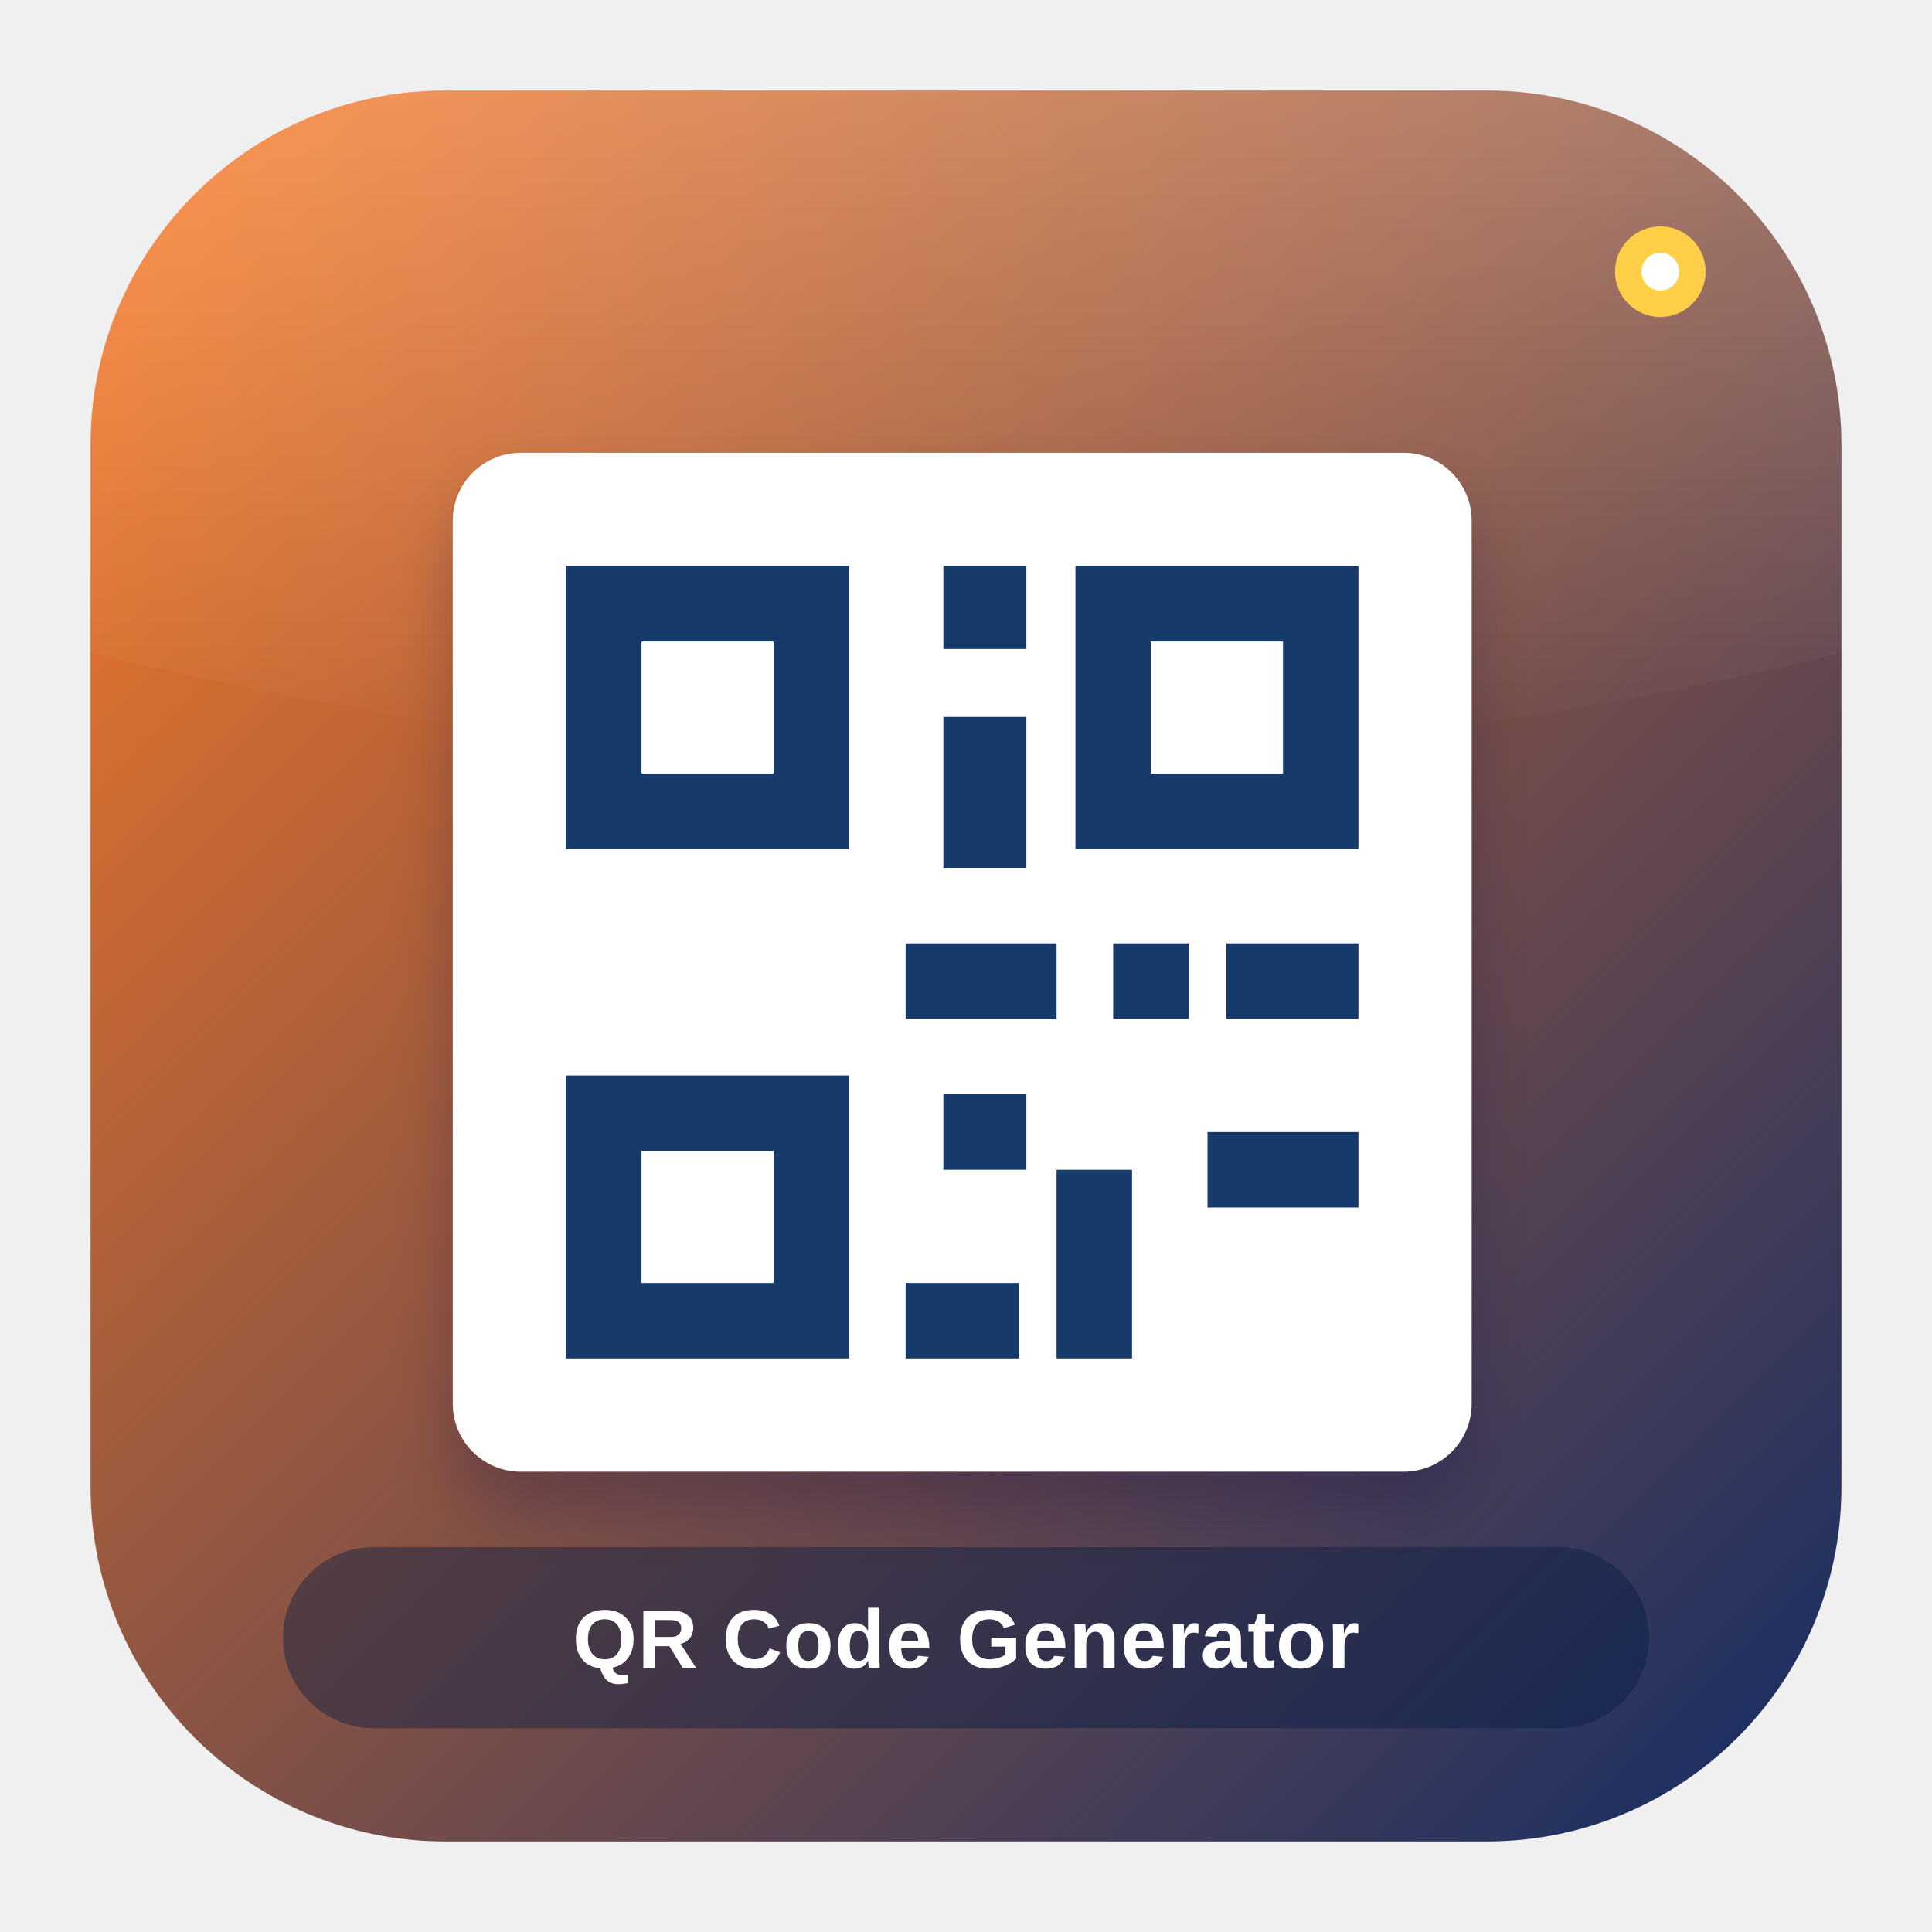
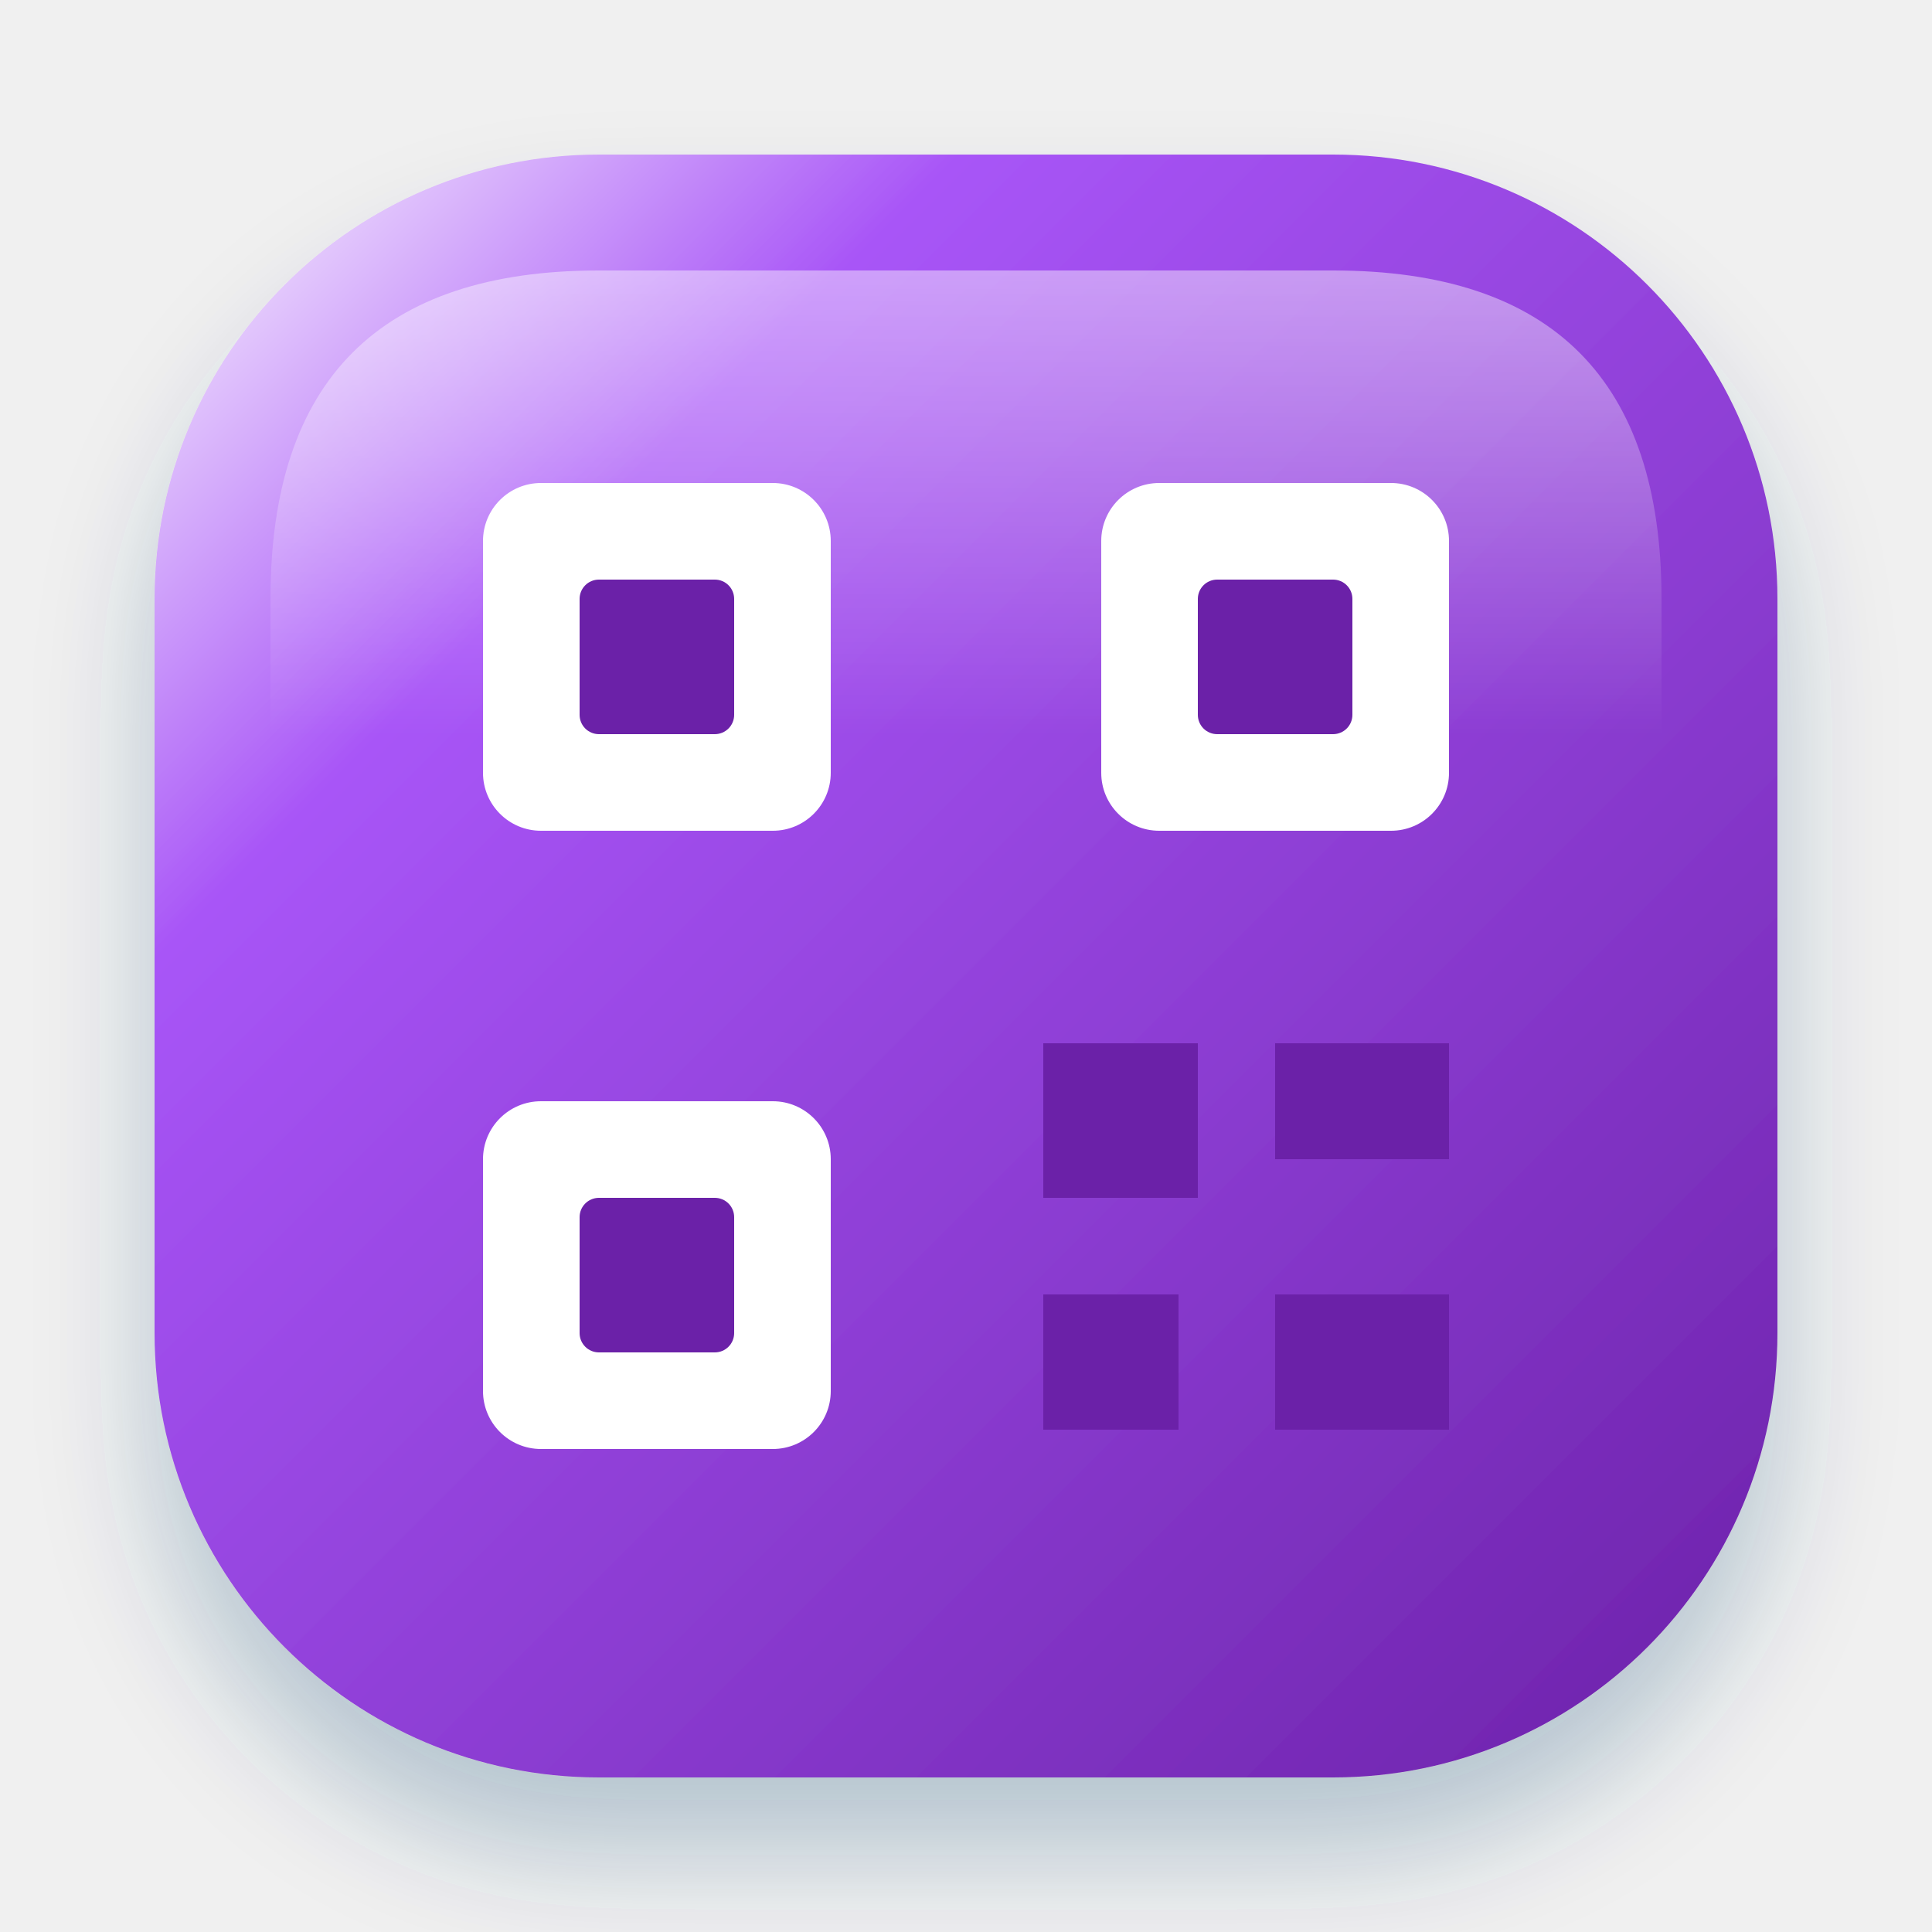
- <svg xmlns="http://www.w3.org/2000/svg" width="512" height="512" viewBox="0 0 512 512" role="img" aria-labelledby="title desc">
+ <svg xmlns="http://www.w3.org/2000/svg" viewBox="0 0 100 100" role="img" aria-hidden="true">
  <defs>
-     <linearGradient id="bg" x1="0" y1="0" x2="1" y2="1">
-       <stop offset="0" stop-color="#ff7b24" />
-       <stop offset="1" stop-color="#122c65" />
+     <linearGradient id="g" x1="0" y1="0" x2="1" y2="1">
+       <stop stop-color="#ffffff" />
+       <stop offset=".25" stop-color="#a855f7" />
+       <stop offset="1" stop-color="#6b21a8" />
    </linearGradient>
    <linearGradient id="shine" x1="0" y1="0" x2="0" y2="1">
-       <stop offset="0" stop-color="#fff" stop-opacity=".22" />
+       <stop stop-color="#fff" stop-opacity=".8" />
      <stop offset="1" stop-color="#fff" stop-opacity="0" />
    </linearGradient>
-     <filter id="shadow" x="-30%" y="-30%" width="160%" height="160%">
-       <feDropShadow dx="0" dy="10" stdDeviation="8" flood-color="#071b43" flood-opacity=".22" />
+     <filter id="s" x="-30%" y="-30%" width="160%" height="170%">
+       <feDropShadow dx="0" dy="4" stdDeviation="3" flood-color="#163c70" flood-opacity=".24" />
    </filter>
  </defs>
-   <rect x="24" y="24" width="464" height="464" rx="94" fill="url(#bg)" />
-   <path d="M118 24h276a94 94 0 0 1 94 94v55Q256 230 24 173v-55a94 94 0 0 1 94-94z" fill="url(#shine)" />
-   <g filter="url(#shadow)">
-     <rect x="120" y="120" width="270" height="270" rx="18" fill="#fff" />
-     <g fill="#173b6b">
-       <path d="M150 150h75v75h-75zM285 150h75v75h-75zM150 285h75v75h-75z" />
-       <path d="M170 170h35v35h-35zM305 170h35v35h-35zM170 305h35v35h-35z" fill="#fff" />
-       <path d="M250 150h22v22h-22zM250 190h22v40h-22zM240 250h40v20h-40zM295 250h20v20h-20zM325 250h35v20h-35zM250 290h22v20h-22zM280 310h20v50h-20zM320 300h40v20h-40zM240 340h30v20h-30z" />
-     </g>
+   <rect x="8" y="8" width="84" height="84" rx="23" fill="url(#g)" filter="url(#s)" />
+   <path d="M14 31Q14 14 31 14H69Q86 14 86 31V38H14Z" fill="url(#shine)" opacity=".55" />
+   <g fill="#fff">
+     <rect x="25" y="25" width="18" height="18" rx="3" />
+     <rect x="57" y="25" width="18" height="18" rx="3" />
+     <rect x="25" y="57" width="18" height="18" rx="3" />
  </g>
-   <rect x="75" y="410" width="362" height="48" rx="24" fill="#071b43" fill-opacity=".42" />
-   <text x="256" y="442" font-family="Arial,Helvetica,sans-serif" font-size="22" font-weight="800" letter-spacing=".2" text-anchor="middle" fill="#fff">QR Code Generator</text>
-   <circle cx="440" cy="72" r="12" fill="#ffcf48" />
-   <circle cx="440" cy="72" r="5" fill="#fff" />
+   <g fill="#6b21a8">
+     <rect x="30" y="30" width="8" height="8" rx="1" />
+     <rect x="62" y="30" width="8" height="8" rx="1" />
+     <rect x="30" y="62" width="8" height="8" rx="1" />
+     <path d="M54 54h8v8h-8zm12 0h9v6h-9zm-12 13h7v7h-7zm12 0h9v7h-9z" />
+   </g>
</svg>
